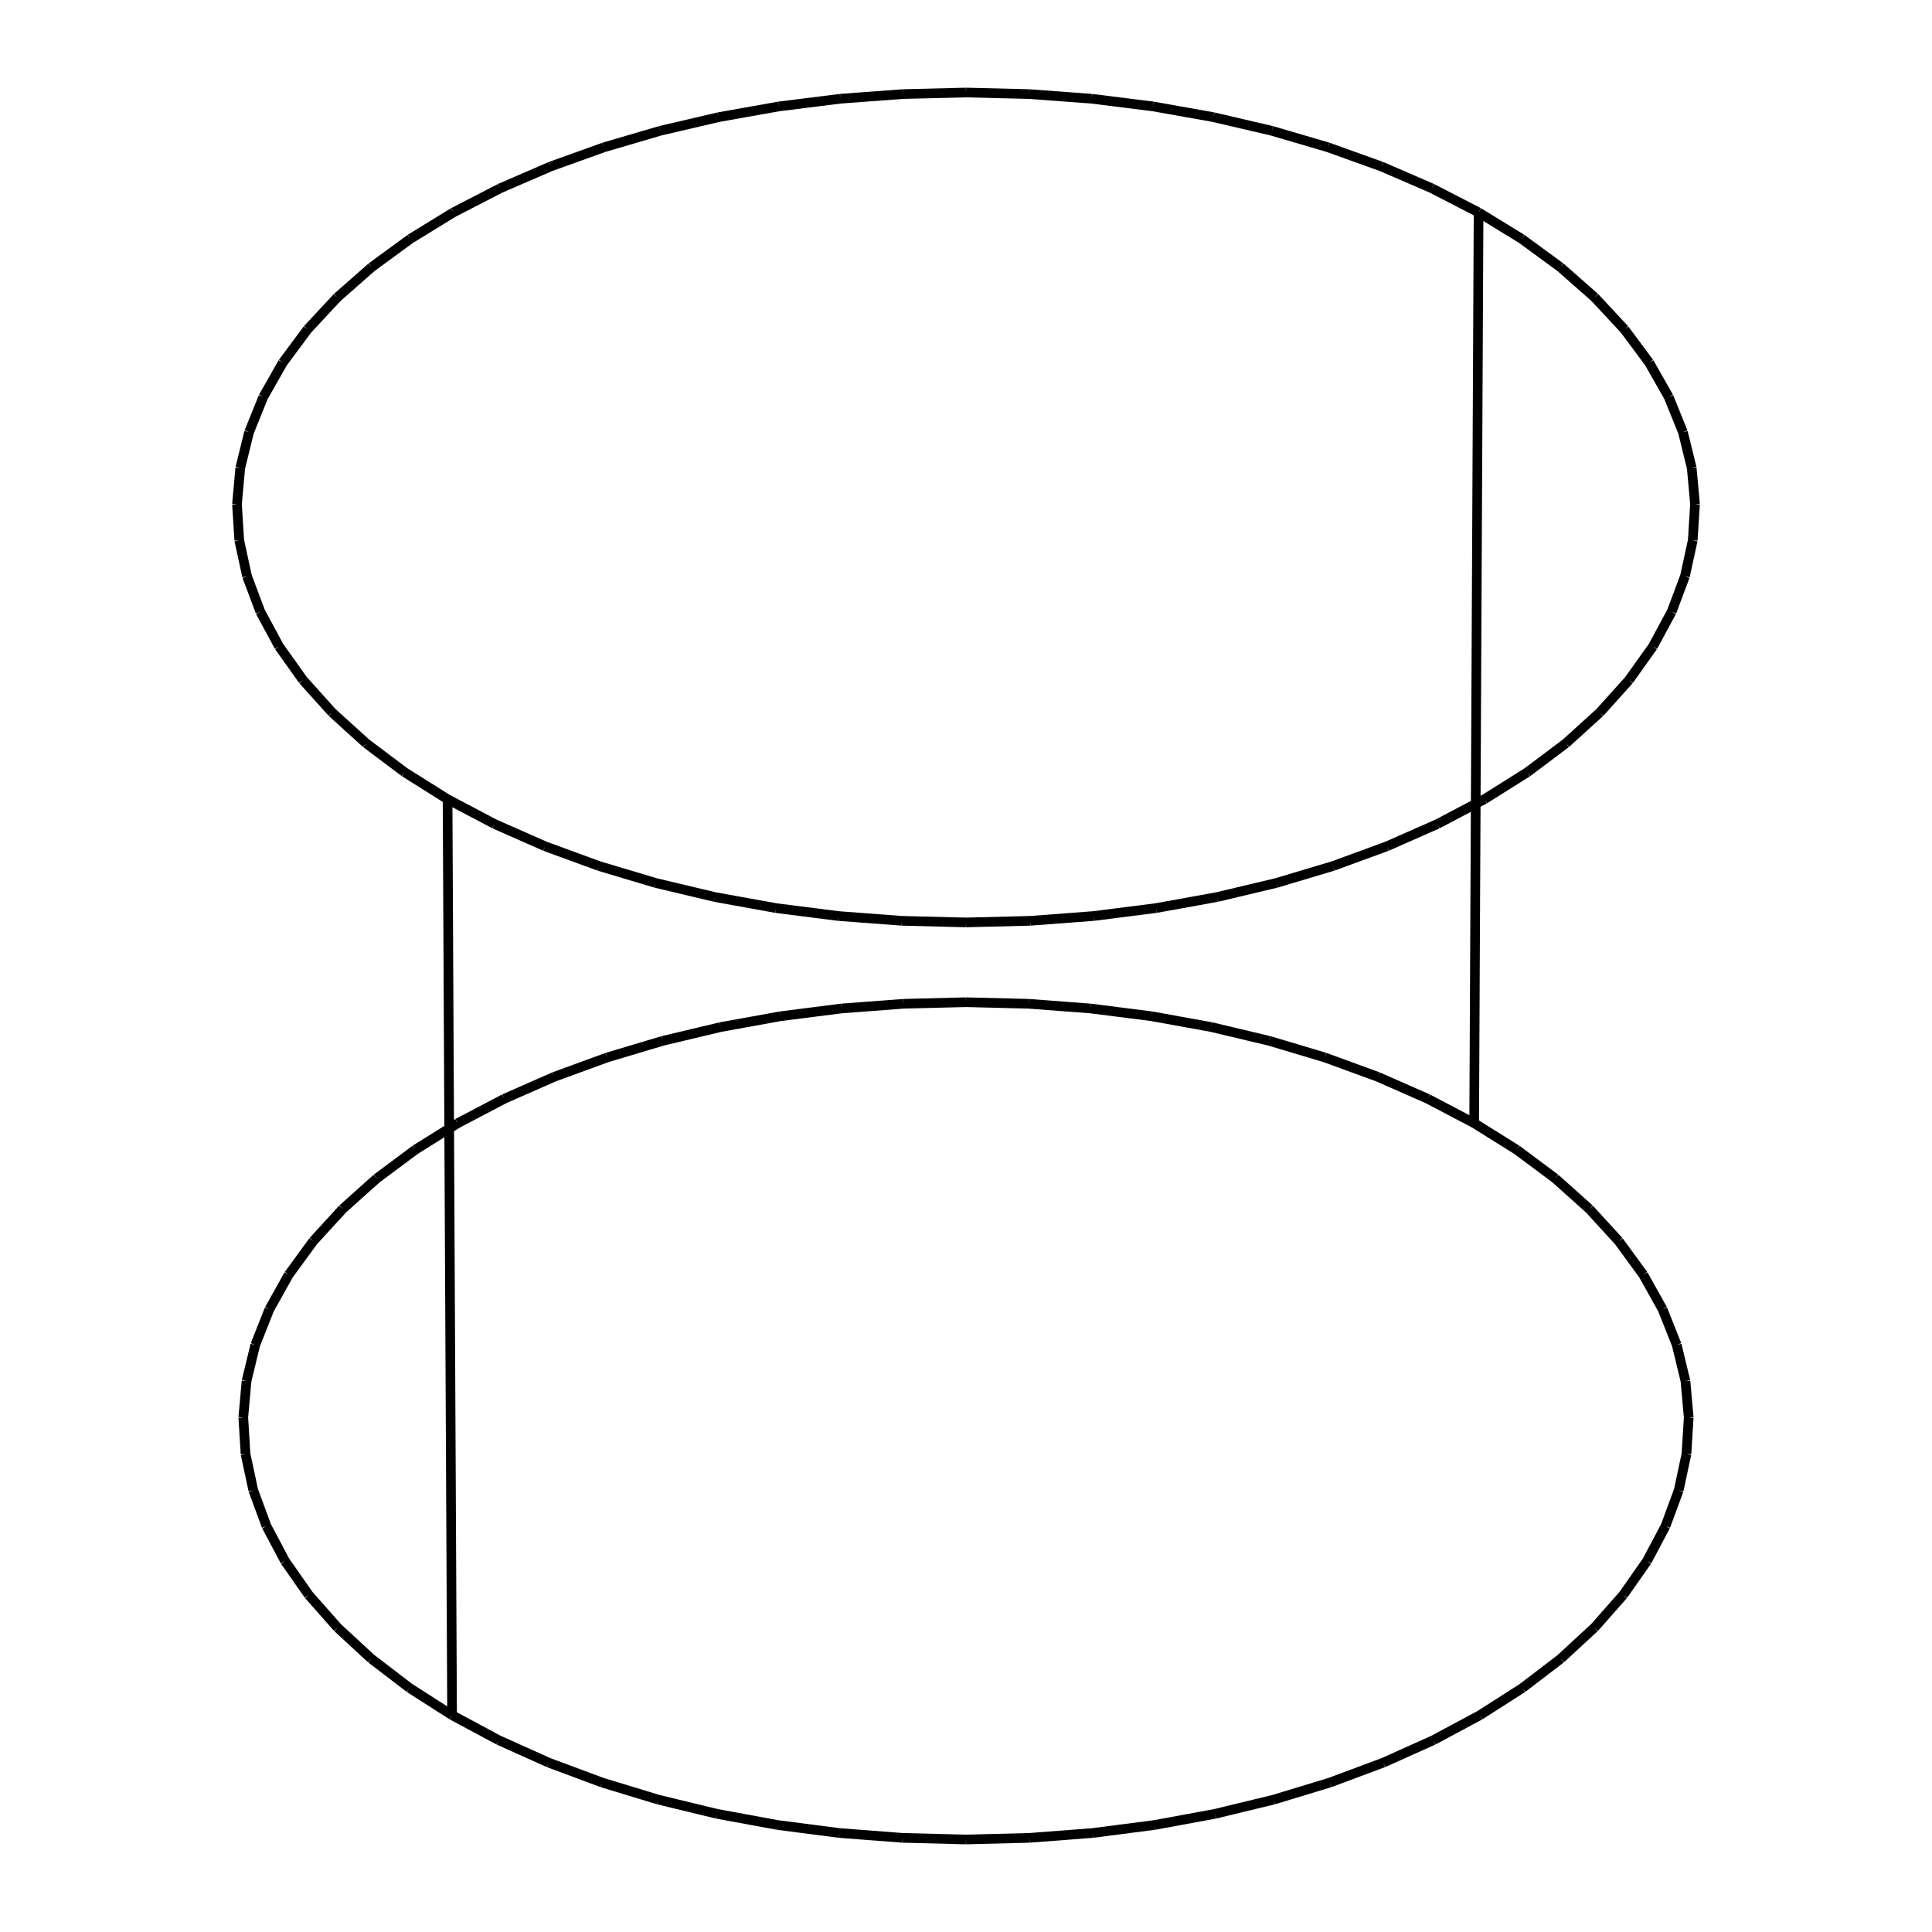
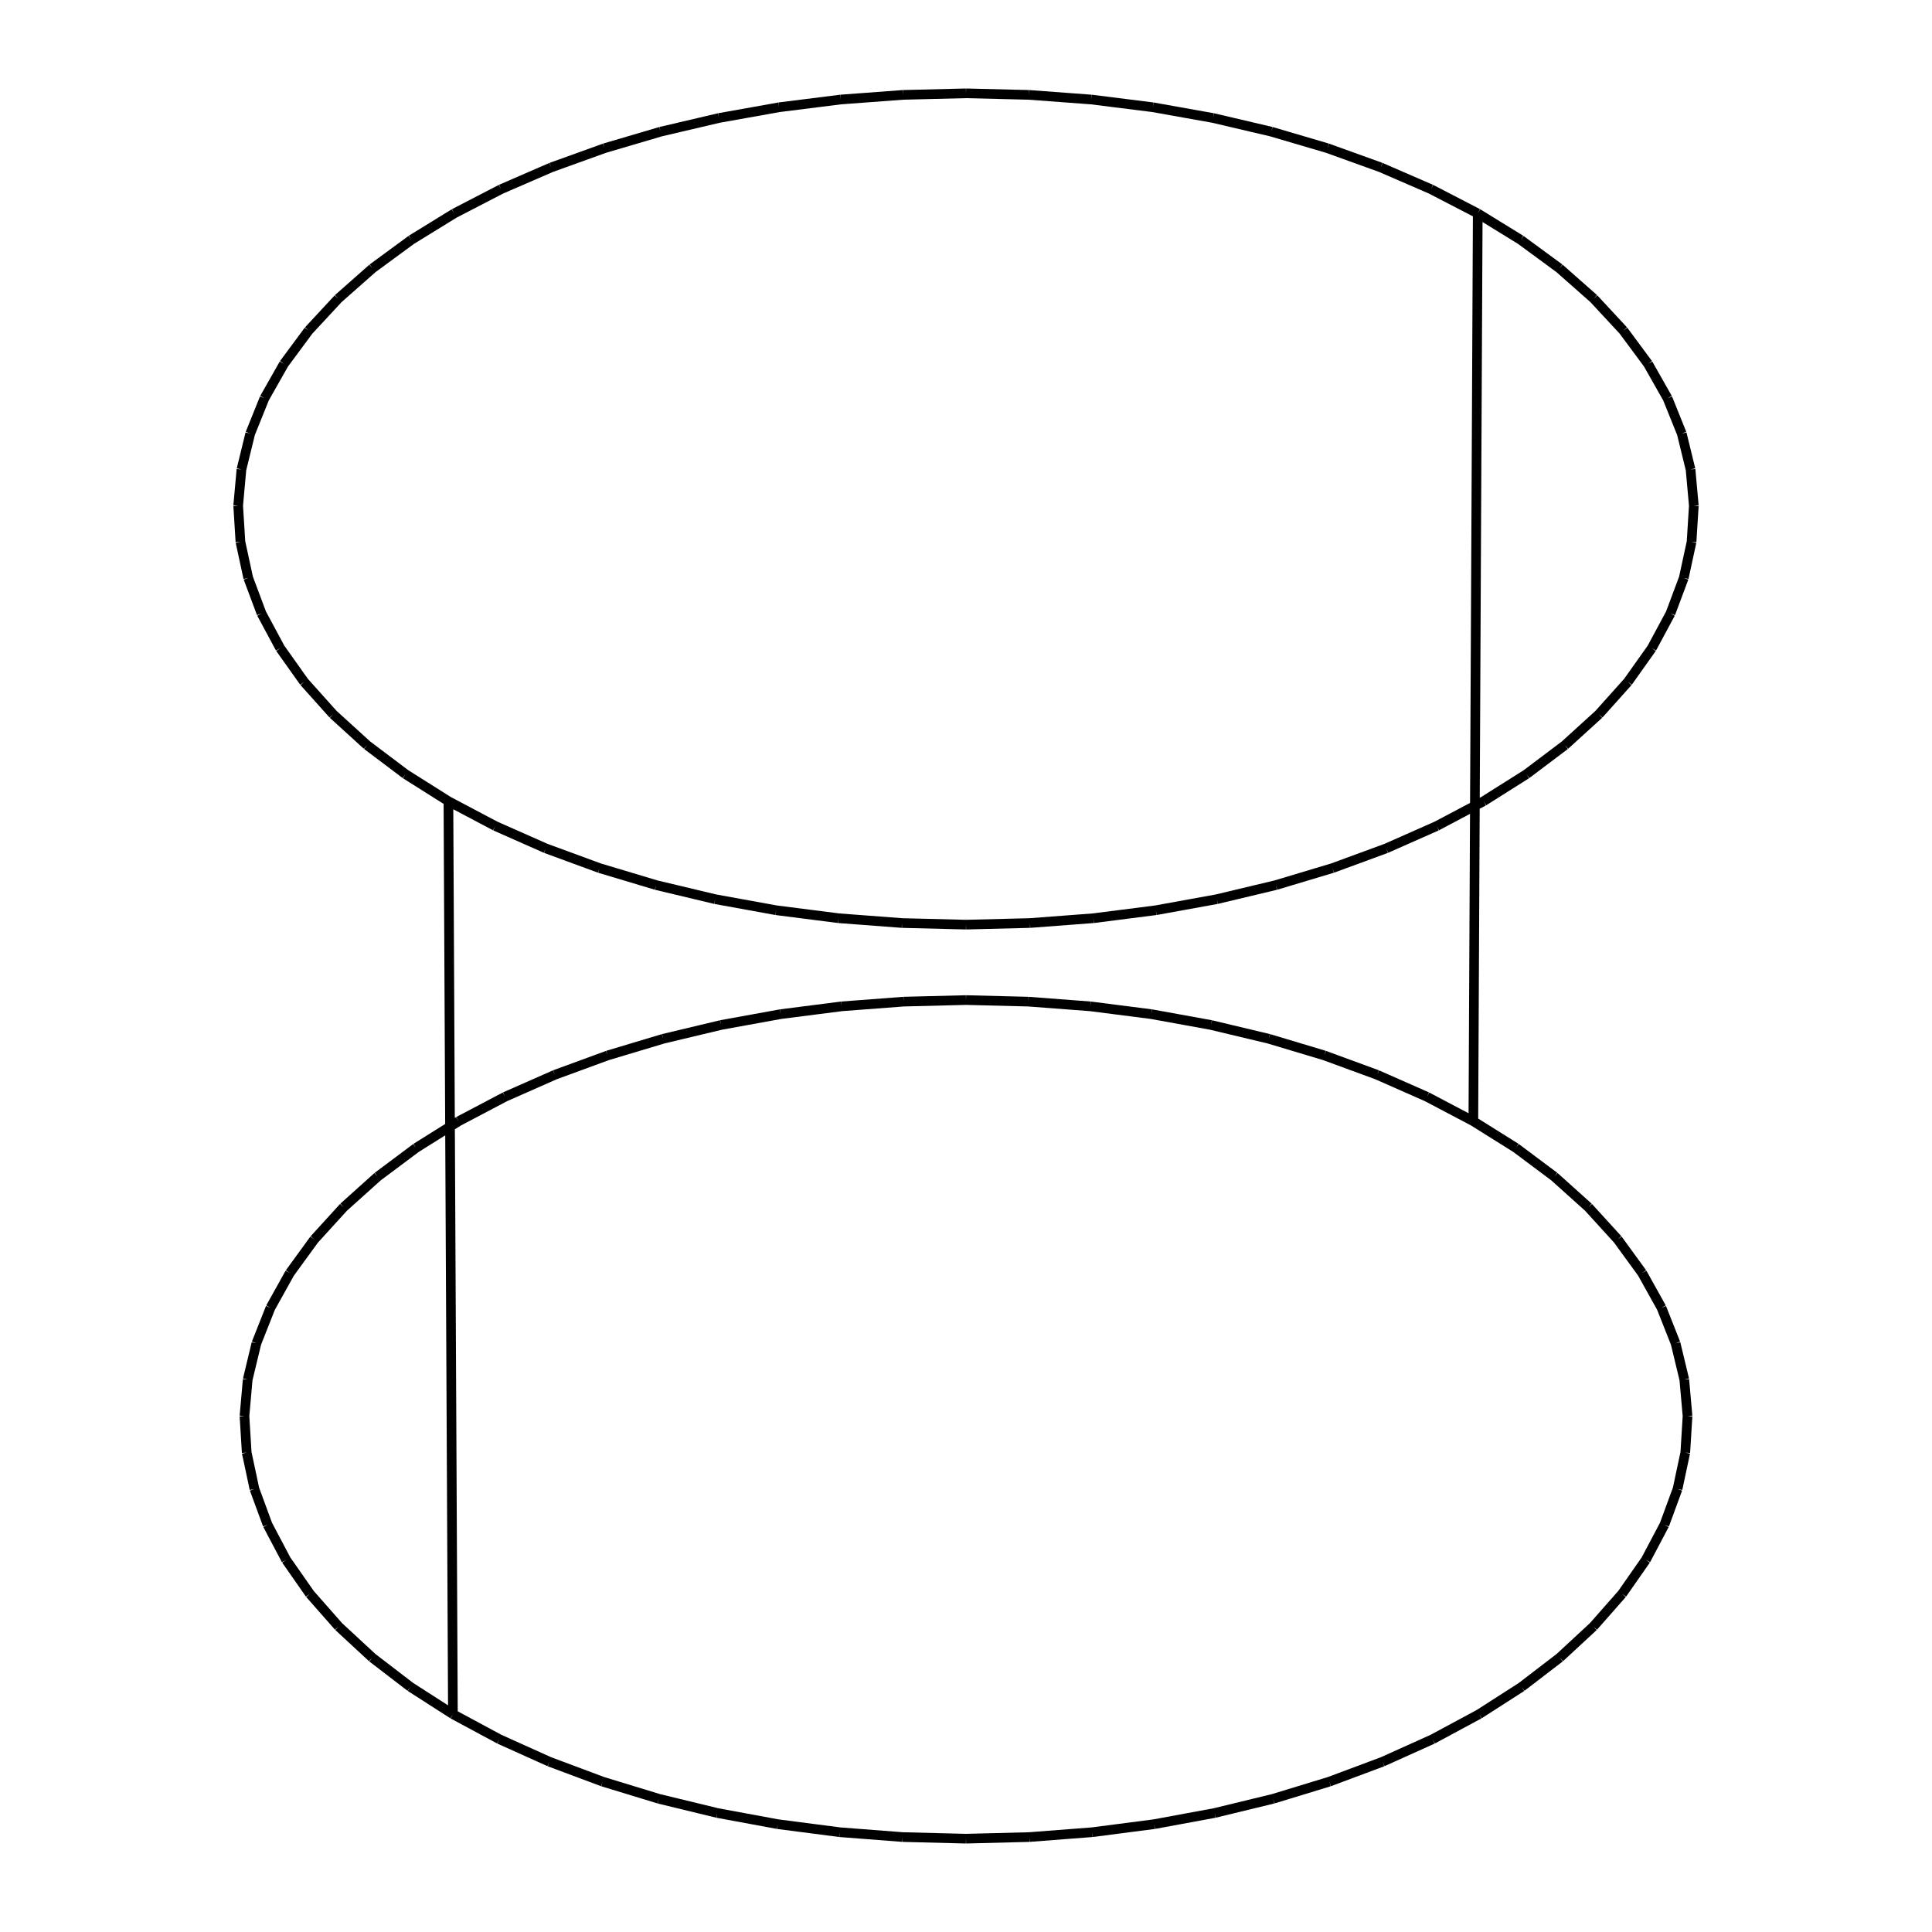
<svg xmlns="http://www.w3.org/2000/svg" viewBox="0 0 800 800">
-   <path d="M610.423,465.079 L612.249,87.951 M187.195,710.222 L185.327,330.939 M610.423,465.079 L628.077,476.109 M628.077,476.109 L644.023,487.99 M644.023,487.99 L658.137,500.635 M658.137,500.635 L670.31,513.95 M670.31,513.95 L680.447,527.836 M680.447,527.836 L688.466,542.19 M688.466,542.19 L694.304,556.902 M694.304,556.902 L697.912,571.863 M697.912,571.863 L699.258,586.96 M699.258,586.96 L698.326,602.078 M698.326,602.078 L695.119,617.102 M695.119,617.102 L689.658,631.916 M689.658,631.916 L681.978,646.407 M681.978,646.407 L672.135,660.463 M672.135,660.463 L660.201,673.975 M660.201,673.975 L646.262,686.838 M646.262,686.838 L630.424,698.952 M630.424,698.952 L612.805,710.222 M612.805,710.222 L593.54,720.559 M593.54,720.559 L572.774,729.882 M572.774,729.882 L550.668,738.117 M550.668,738.117 L527.391,745.199 M527.391,745.199 L503.124,751.072 M503.124,751.072 L478.054,755.689 M478.054,755.689 L452.376,759.013 M452.376,759.013 L426.291,761.018 M426.291,761.018 L400,761.689 M400,761.689 L373.709,761.018 M373.709,761.018 L347.624,759.013 M347.624,759.013 L321.946,755.689 M321.946,755.689 L296.876,751.072 M296.876,751.072 L272.609,745.199 M272.609,745.199 L249.332,738.117 M249.332,738.117 L227.226,729.882 M227.226,729.882 L206.46,720.559 M206.46,720.559 L187.195,710.222 M612.249,87.951 L630.058,98.883 M630.058,98.883 L646.143,110.659 M646.143,110.659 L660.381,123.193 M660.381,123.193 L672.661,136.39 M672.661,136.39 L682.888,150.153 M682.888,150.153 L690.979,164.379 M690.979,164.379 L696.87,178.962 M696.87,178.962 L700.511,193.791 M700.511,193.791 L701.87,208.755 M701.87,208.755 L700.932,223.74 M700.932,223.74 L697.699,238.632 M697.699,238.632 L692.191,253.316 M692.191,253.316 L684.446,267.68 M684.446,267.68 L674.519,281.614 M674.519,281.614 L662.481,295.008 M662.481,295.008 L648.422,307.759 M648.422,307.759 L632.446,319.767 M632.446,319.767 L614.673,330.939 M614.673,330.939 L595.239,341.186 M595.239,341.186 L574.292,350.428 M574.292,350.428 L551.992,358.591 M551.992,358.591 L528.511,365.612 M528.511,365.612 L504.031,371.434 M504.031,371.434 L478.74,376.011 M478.74,376.011 L452.837,379.307 M452.837,379.307 L426.522,381.294 M426.522,381.294 L400,381.959 M400,381.959 L373.478,381.294 M373.478,381.294 L347.163,379.307 M347.163,379.307 L321.26,376.011 M321.26,376.011 L295.969,371.434 M295.969,371.434 L271.489,365.612 M271.489,365.612 L248.008,358.591 M248.008,358.591 L225.708,350.428 M225.708,350.428 L204.761,341.186 M204.761,341.186 L185.327,330.939 M187.195,710.222 L169.576,698.952 M169.576,698.952 L153.738,686.838 M153.738,686.838 L139.799,673.975 M139.799,673.975 L127.865,660.463 M127.865,660.463 L118.022,646.407 M118.022,646.407 L110.342,631.916 M110.342,631.916 L104.881,617.102 M104.881,617.102 L101.674,602.078 M101.674,602.078 L100.742,586.96 M100.742,586.96 L102.088,571.863 M102.088,571.863 L105.696,556.902 M105.696,556.902 L111.534,542.19 M111.534,542.19 L119.553,527.836 M119.553,527.836 L129.69,513.95 M129.69,513.95 L141.863,500.635 M141.863,500.635 L155.977,487.99 M155.977,487.99 L171.923,476.109 M171.923,476.109 L189.577,465.079 M189.577,465.079 L208.807,454.981 M208.807,454.981 L229.465,445.891 M229.465,445.891 L251.396,437.874 M251.396,437.874 L274.434,430.989 M274.434,430.989 L298.408,425.286 M298.408,425.286 L323.137,420.807 M323.137,420.807 L348.439,417.585 M348.439,417.585 L374.123,415.642 M374.123,415.642 L400,414.992 M400,414.992 L425.877,415.642 M425.877,415.642 L451.561,417.585 M451.561,417.585 L476.863,420.807 M476.863,420.807 L501.592,425.286 M501.592,425.286 L525.566,430.989 M525.566,430.989 L548.604,437.874 M548.604,437.874 L570.535,445.891 M570.535,445.891 L591.193,454.981 M591.193,454.981 L610.423,465.079 M185.327,330.939 L167.554,319.767 M167.554,319.767 L151.578,307.759 M151.578,307.759 L137.519,295.008 M137.519,295.008 L125.481,281.614 M125.481,281.614 L115.554,267.68 M115.554,267.68 L107.809,253.316 M107.809,253.316 L102.301,238.632 M102.301,238.632 L99.068,223.74 M99.068,223.74 L98.13,208.755 M98.13,208.755 L99.489,193.791 M99.489,193.791 L103.13,178.962 M103.13,178.962 L109.021,164.379 M109.021,164.379 L117.112,150.153 M117.112,150.153 L127.339,136.39 M127.339,136.39 L139.619,123.193 M139.619,123.193 L153.857,110.659 M153.857,110.659 L169.942,98.883 M169.942,98.883 L187.751,87.951 M187.751,87.951 L207.148,77.944 M207.148,77.944 L227.986,68.934 M227.986,68.934 L250.108,60.989 M250.108,60.989 L273.346,54.165 M273.346,54.165 L297.528,48.514 M297.528,48.514 L322.472,44.075 M322.472,44.075 L347.992,40.881 M347.992,40.881 L373.899,38.955 M373.899,38.955 L400,38.311 M400,38.311 L426.101,38.955 M426.101,38.955 L452.008,40.881 M452.008,40.881 L477.528,44.075 M477.528,44.075 L502.472,48.514 M502.472,48.514 L526.654,54.165 M526.654,54.165 L549.892,60.989 M549.892,60.989 L572.014,68.934 M572.014,68.934 L592.852,77.944 M592.852,77.944 L612.249,87.951" stroke="black" stroke-width="4" fill="red" />
+   <path d="M610.084,464.275 L611.904,88.367 M187.541,709.811 L185.68,331.768 M610.084,464.275 L627.71,475.323 M627.71,475.323 L643.63,487.224 M643.63,487.224 L657.721,499.889 M657.721,499.889 L669.874,513.226 M669.874,513.226 L679.994,527.134 M679.994,527.134 L688,541.51 M688,541.51 L693.828,556.247 M693.828,556.247 L697.43,571.232 M697.43,571.232 L698.773,586.353 M698.773,586.353 L697.842,601.495 M697.842,601.495 L694.641,616.542 M694.641,616.542 L689.188,631.38 M689.188,631.38 L681.52,645.894 M681.52,645.894 L671.693,659.973 M671.693,659.973 L659.777,673.506 M659.777,673.506 L645.861,686.39 M645.861,686.39 L630.049,698.523 M630.049,698.523 L612.459,709.811 M612.459,709.811 L593.224,720.164 M593.224,720.164 L572.492,729.501 M572.492,729.501 L550.422,737.749 M550.422,737.749 L527.183,744.843 M527.183,744.843 L502.955,750.725 M502.955,750.725 L477.926,755.349 M477.926,755.349 L452.291,758.678 M452.291,758.678 L426.248,760.687 M426.248,760.687 L400,761.358 M400,761.358 L373.752,760.687 M373.752,760.687 L347.709,758.678 M347.709,758.678 L322.074,755.349 M322.074,755.349 L297.045,750.725 M297.045,750.725 L272.817,744.843 M272.817,744.843 L249.578,737.749 M249.578,737.749 L227.508,729.501 M227.508,729.501 L206.776,720.164 M206.776,720.164 L187.541,709.811 M611.904,88.367 L629.684,99.318 M629.684,99.318 L645.743,111.114 M645.743,111.114 L659.958,123.669 M659.958,123.669 L672.217,136.888 M672.217,136.888 L682.427,150.675 M682.427,150.675 L690.504,164.926 M690.504,164.926 L696.385,179.533 M696.385,179.533 L700.02,194.388 M700.02,194.388 L701.376,209.377 M701.376,209.377 L700.44,224.388 M700.44,224.388 L697.212,239.305 M697.212,239.305 L691.713,254.014 M691.713,254.014 L683.98,268.402 M683.98,268.402 L674.069,282.359 M674.069,282.359 L662.05,295.776 M662.05,295.776 L648.014,308.549 M648.014,308.549 L632.064,320.577 M632.064,320.577 L614.32,331.768 M614.32,331.768 L594.918,342.032 M594.918,342.032 L574.005,351.289 M574.005,351.289 L551.742,359.466 M551.742,359.466 L528.3,366.499 M528.3,366.499 L503.859,372.33 M503.859,372.33 L478.611,376.915 M478.611,376.915 L452.75,380.216 M452.75,380.216 L426.478,382.207 M426.478,382.207 L400,382.873 M400,382.873 L373.522,382.207 M373.522,382.207 L347.25,380.216 M347.25,380.216 L321.389,376.915 M321.389,376.915 L296.141,372.33 M296.141,372.33 L271.7,366.499 M271.7,366.499 L248.258,359.466 M248.258,359.466 L225.995,351.289 M225.995,351.289 L205.082,342.032 M205.082,342.032 L185.68,331.768 M187.541,709.811 L169.951,698.523 M169.951,698.523 L154.139,686.39 M154.139,686.39 L140.223,673.506 M140.223,673.506 L128.307,659.973 M128.307,659.973 L118.48,645.894 M118.48,645.894 L110.812,631.38 M110.812,631.38 L105.359,616.542 M105.359,616.542 L102.158,601.495 M102.158,601.495 L101.227,586.353 M101.227,586.353 L102.57,571.232 M102.57,571.232 L106.172,556.247 M106.172,556.247 L112,541.51 M112,541.51 L120.006,527.134 M120.006,527.134 L130.126,513.226 M130.126,513.226 L142.279,499.889 M142.279,499.889 L156.37,487.224 M156.37,487.224 L172.29,475.323 M172.29,475.323 L189.916,464.275 M189.916,464.275 L209.115,454.162 M209.115,454.162 L229.739,445.056 M229.739,445.056 L251.635,437.026 M251.635,437.026 L274.636,430.13 M274.636,430.13 L298.571,424.418 M298.571,424.418 L323.261,419.932 M323.261,419.932 L348.522,416.704 M348.522,416.704 L374.165,414.758 M374.165,414.758 L400,414.108 M400,414.108 L425.835,414.758 M425.835,414.758 L451.478,416.704 M451.478,416.704 L476.739,419.932 M476.739,419.932 L501.429,424.418 M501.429,424.418 L525.364,430.13 M525.364,430.13 L548.365,437.026 M548.365,437.026 L570.261,445.056 M570.261,445.056 L590.885,454.162 M590.885,454.162 L610.084,464.275 M185.68,331.768 L167.936,320.577 M167.936,320.577 L151.986,308.549 M151.986,308.549 L137.95,295.776 M137.95,295.776 L125.931,282.359 M125.931,282.359 L116.02,268.402 M116.02,268.402 L108.287,254.014 M108.287,254.014 L102.788,239.305 M102.788,239.305 L99.56,224.388 M99.56,224.388 L98.624,209.377 M98.624,209.377 L99.98,194.388 M99.98,194.388 L103.615,179.533 M103.615,179.533 L109.496,164.926 M109.496,164.926 L117.573,150.675 M117.573,150.675 L127.783,136.888 M127.783,136.888 L140.042,123.669 M140.042,123.669 L154.257,111.114 M154.257,111.114 L170.316,99.318 M170.316,99.318 L188.096,88.367 M188.096,88.367 L207.462,78.342 M207.462,78.342 L228.266,69.318 M228.266,69.318 L250.351,61.358 M250.351,61.358 L273.552,54.523 M273.552,54.523 L297.694,48.861 M297.694,48.861 L322.597,44.415 M322.597,44.415 L348.077,41.215 M348.077,41.215 L373.941,39.286 M373.941,39.286 L400,38.642 M400,38.642 L426.059,39.286 M426.059,39.286 L451.923,41.215 M451.923,41.215 L477.403,44.415 M477.403,44.415 L502.306,48.861 M502.306,48.861 L526.448,54.523 M526.448,54.523 L549.649,61.358 M549.649,61.358 L571.734,69.318 M571.734,69.318 L592.538,78.342 M592.538,78.342 L611.904,88.367" stroke="black" stroke-width="4" fill="red" />
</svg>
